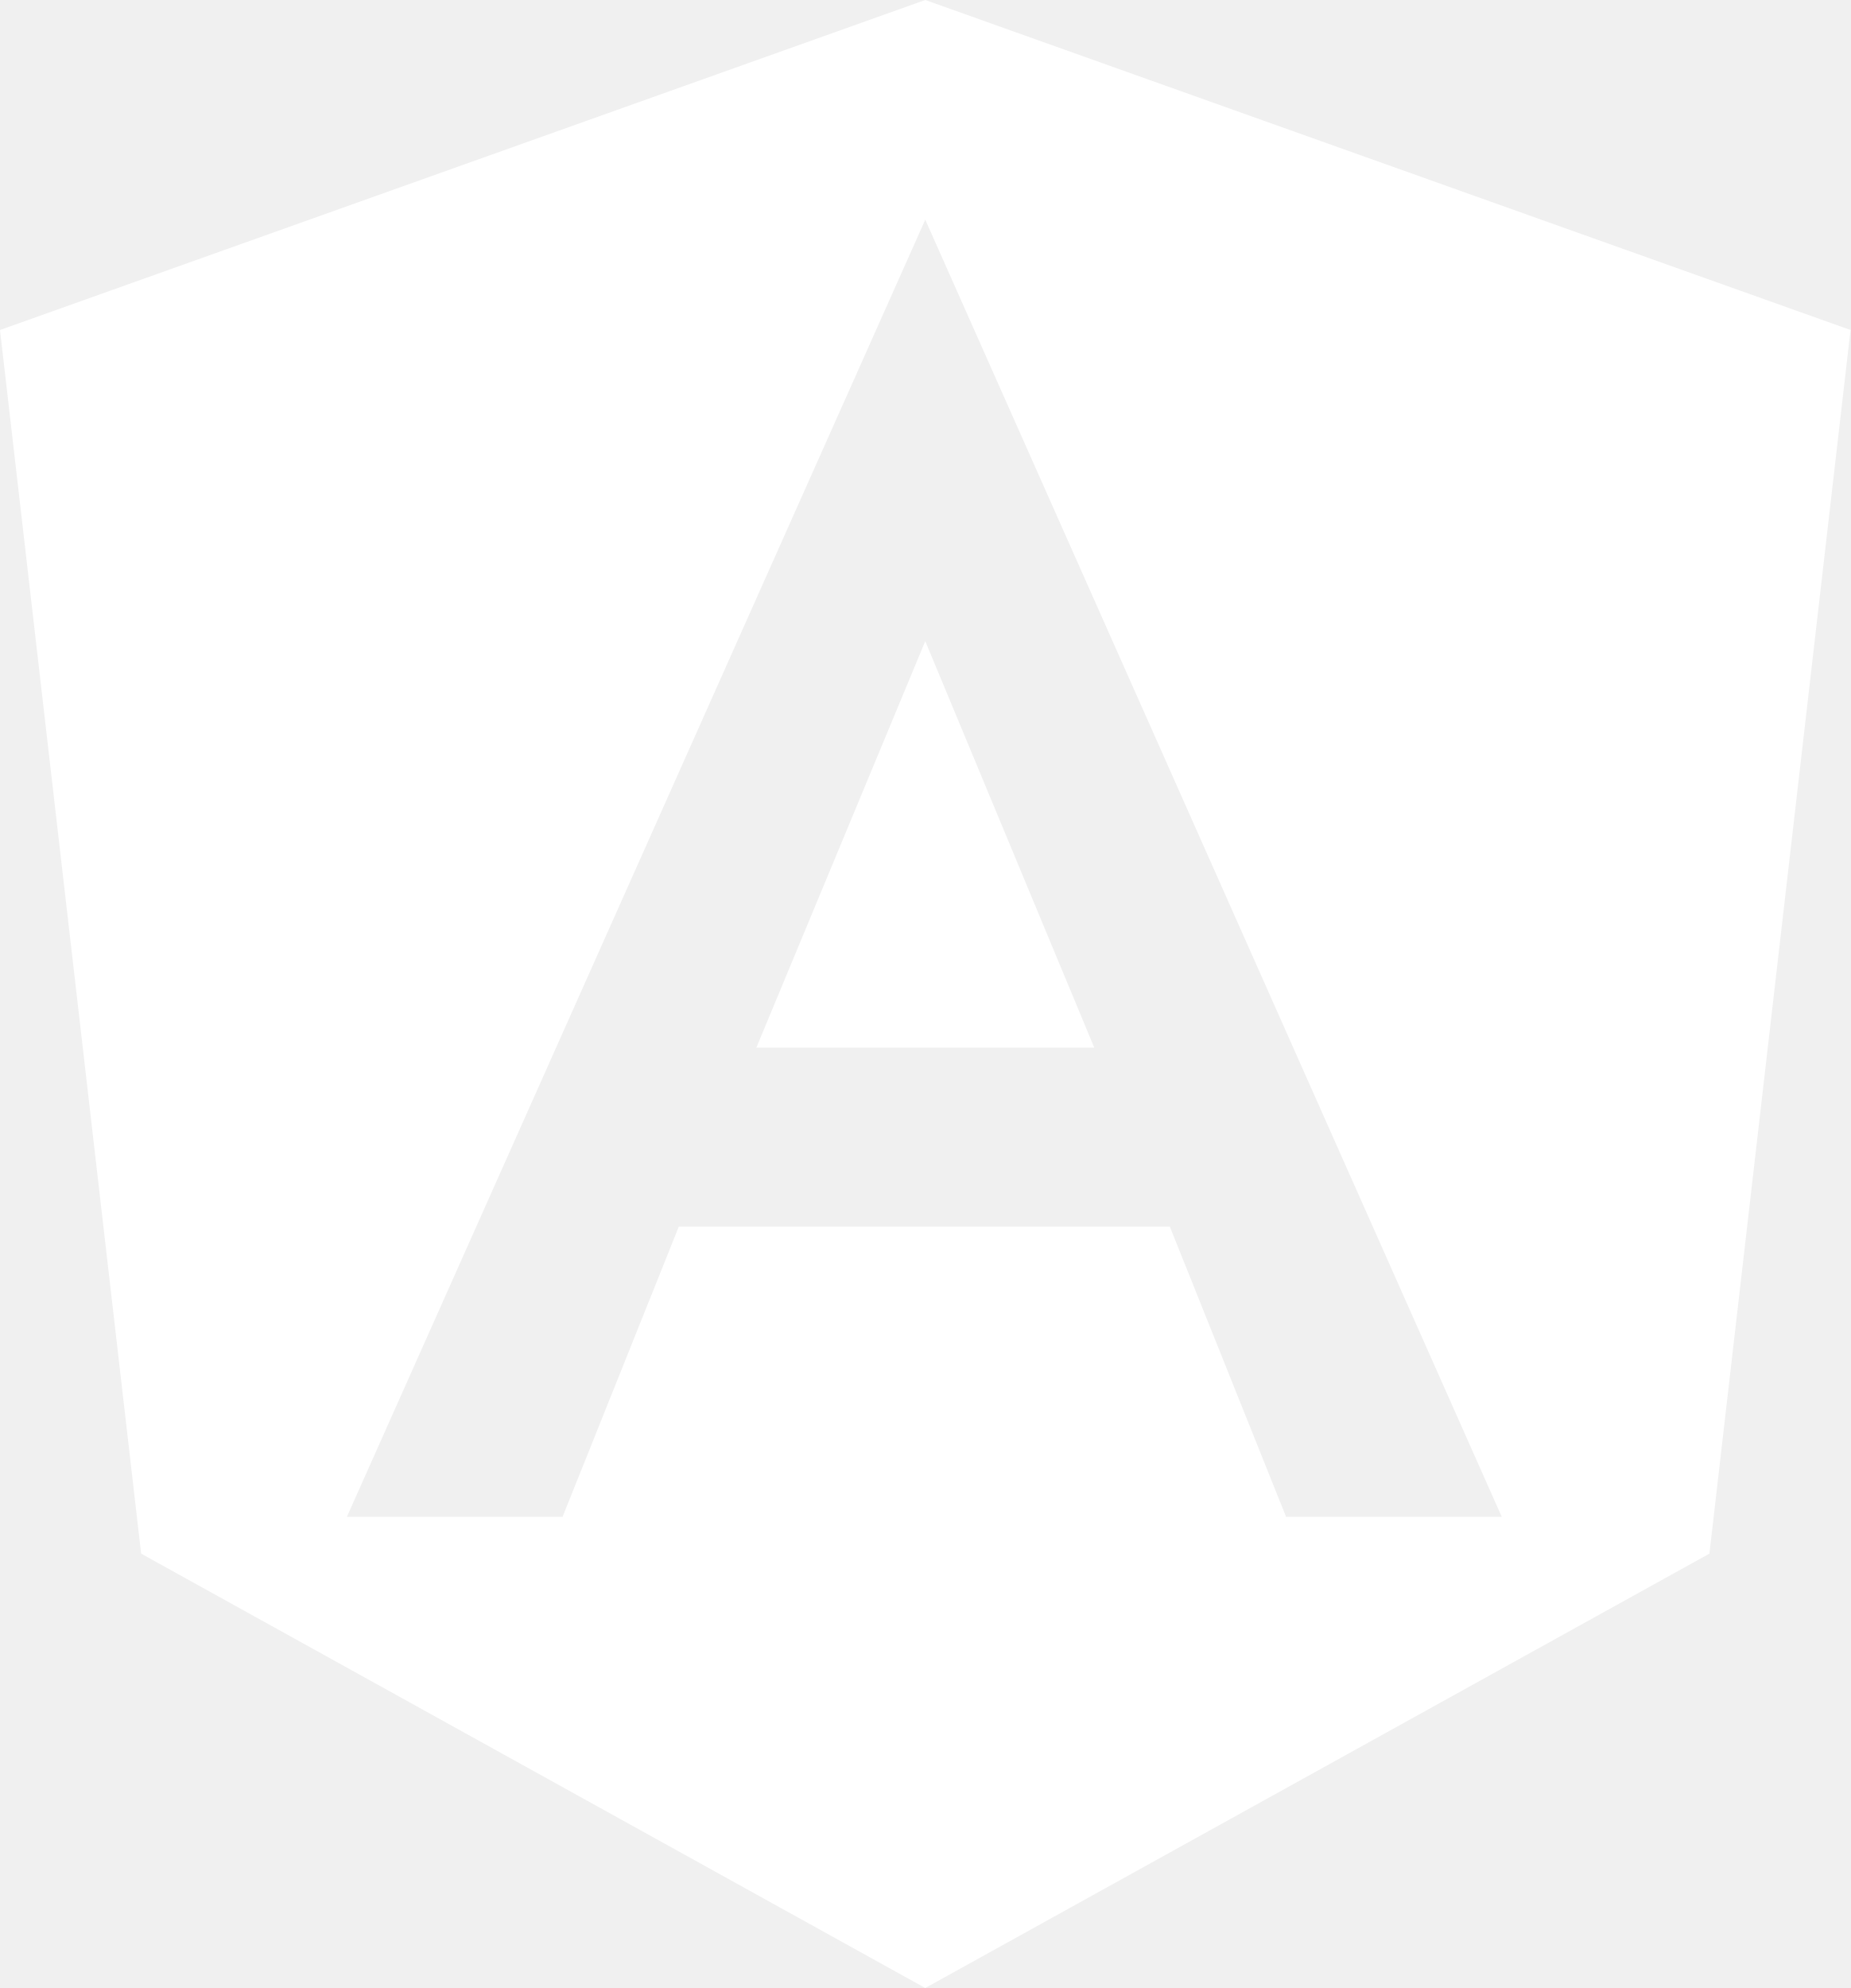
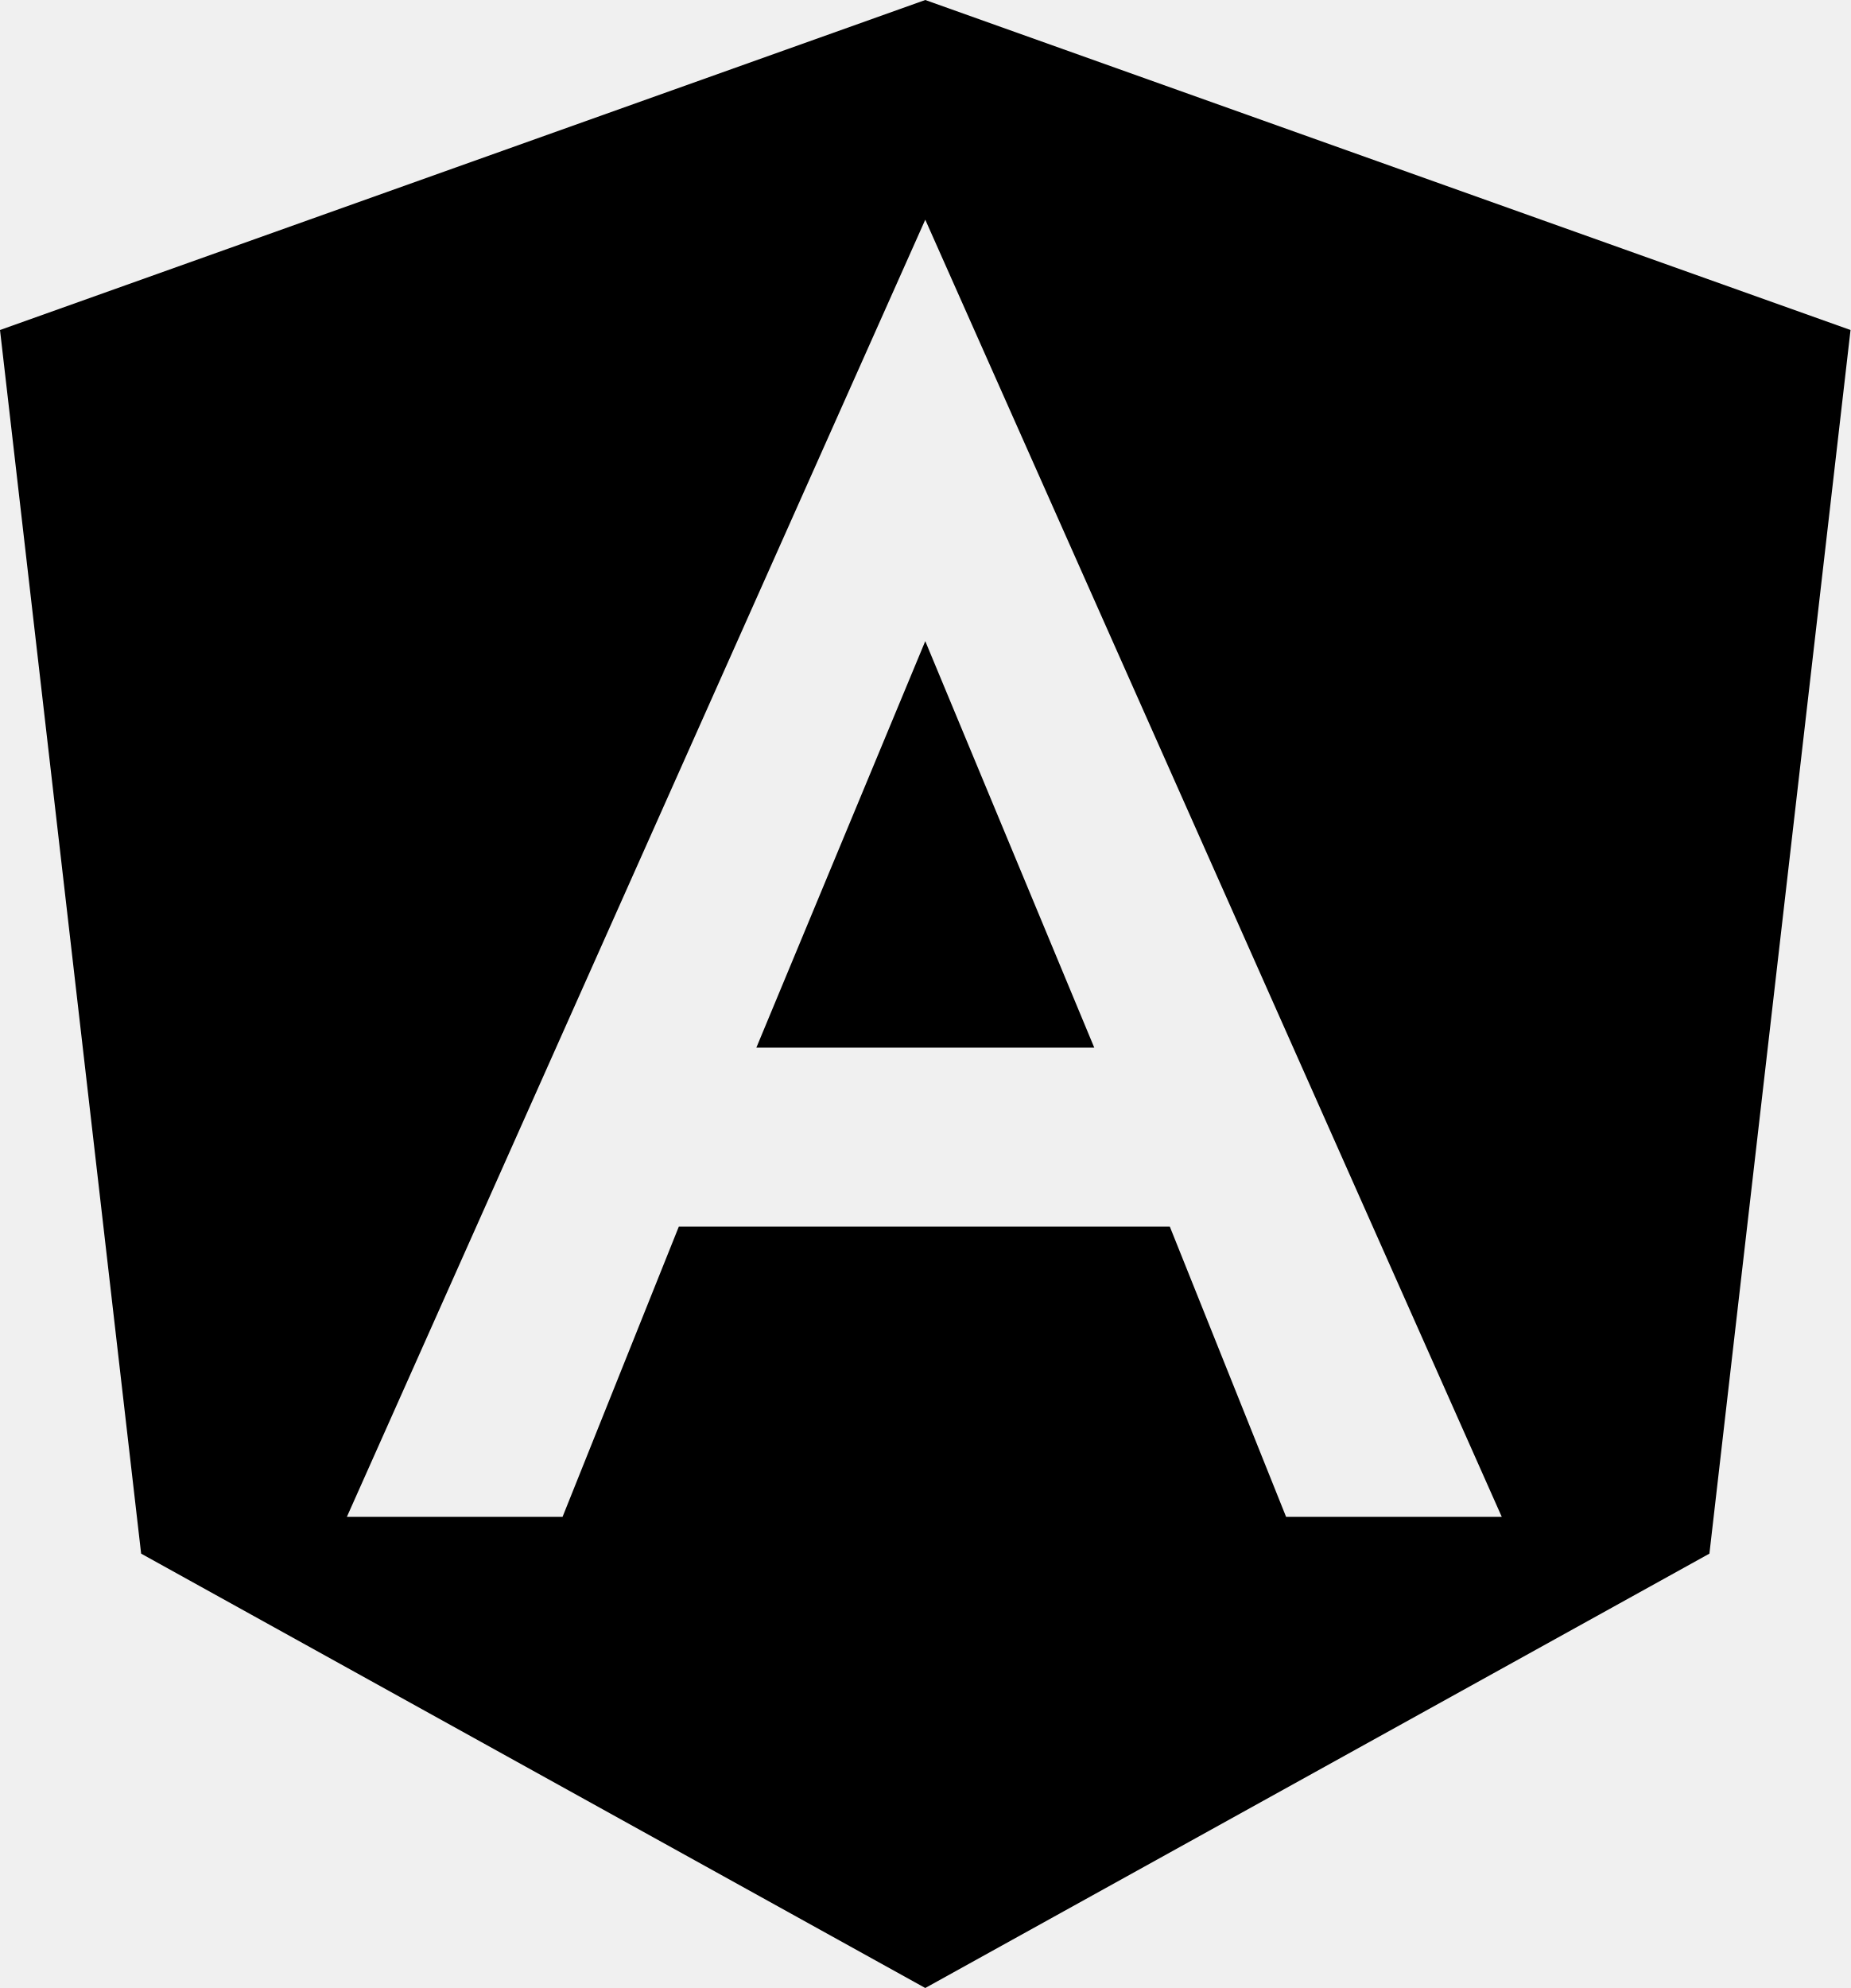
<svg xmlns="http://www.w3.org/2000/svg" width="119.205" height="128.039" viewBox="0 0 119.205 128.039">
  <g id="angular" transform="translate(0)">
-     <path id="Sustracción_12" data-name="Sustracción 12" d="M59.6,128.039,9.091,100.063,0,21.255,59.6,0l59.6,21.255-9.09,78.808L59.6,128.039ZM43.726,79H75.352l7.49,18.694H96.734L59.6,14.149,22.344,97.694H36.236L43.726,79h0Zm26.76-11.524H48.719L59.6,41.293,70.486,67.476Z" transform="translate(0 0)" fill="#fff" />
+     <path id="Sustracción_12" data-name="Sustracción 12" d="M59.6,128.039,9.091,100.063,0,21.255,59.6,0l59.6,21.255-9.09,78.808L59.6,128.039ZM43.726,79H75.352l7.49,18.694H96.734L59.6,14.149,22.344,97.694H36.236L43.726,79h0Zm26.76-11.524H48.719L59.6,41.293,70.486,67.476Z" transform="translate(0 0)" />
  </g>
</svg>
